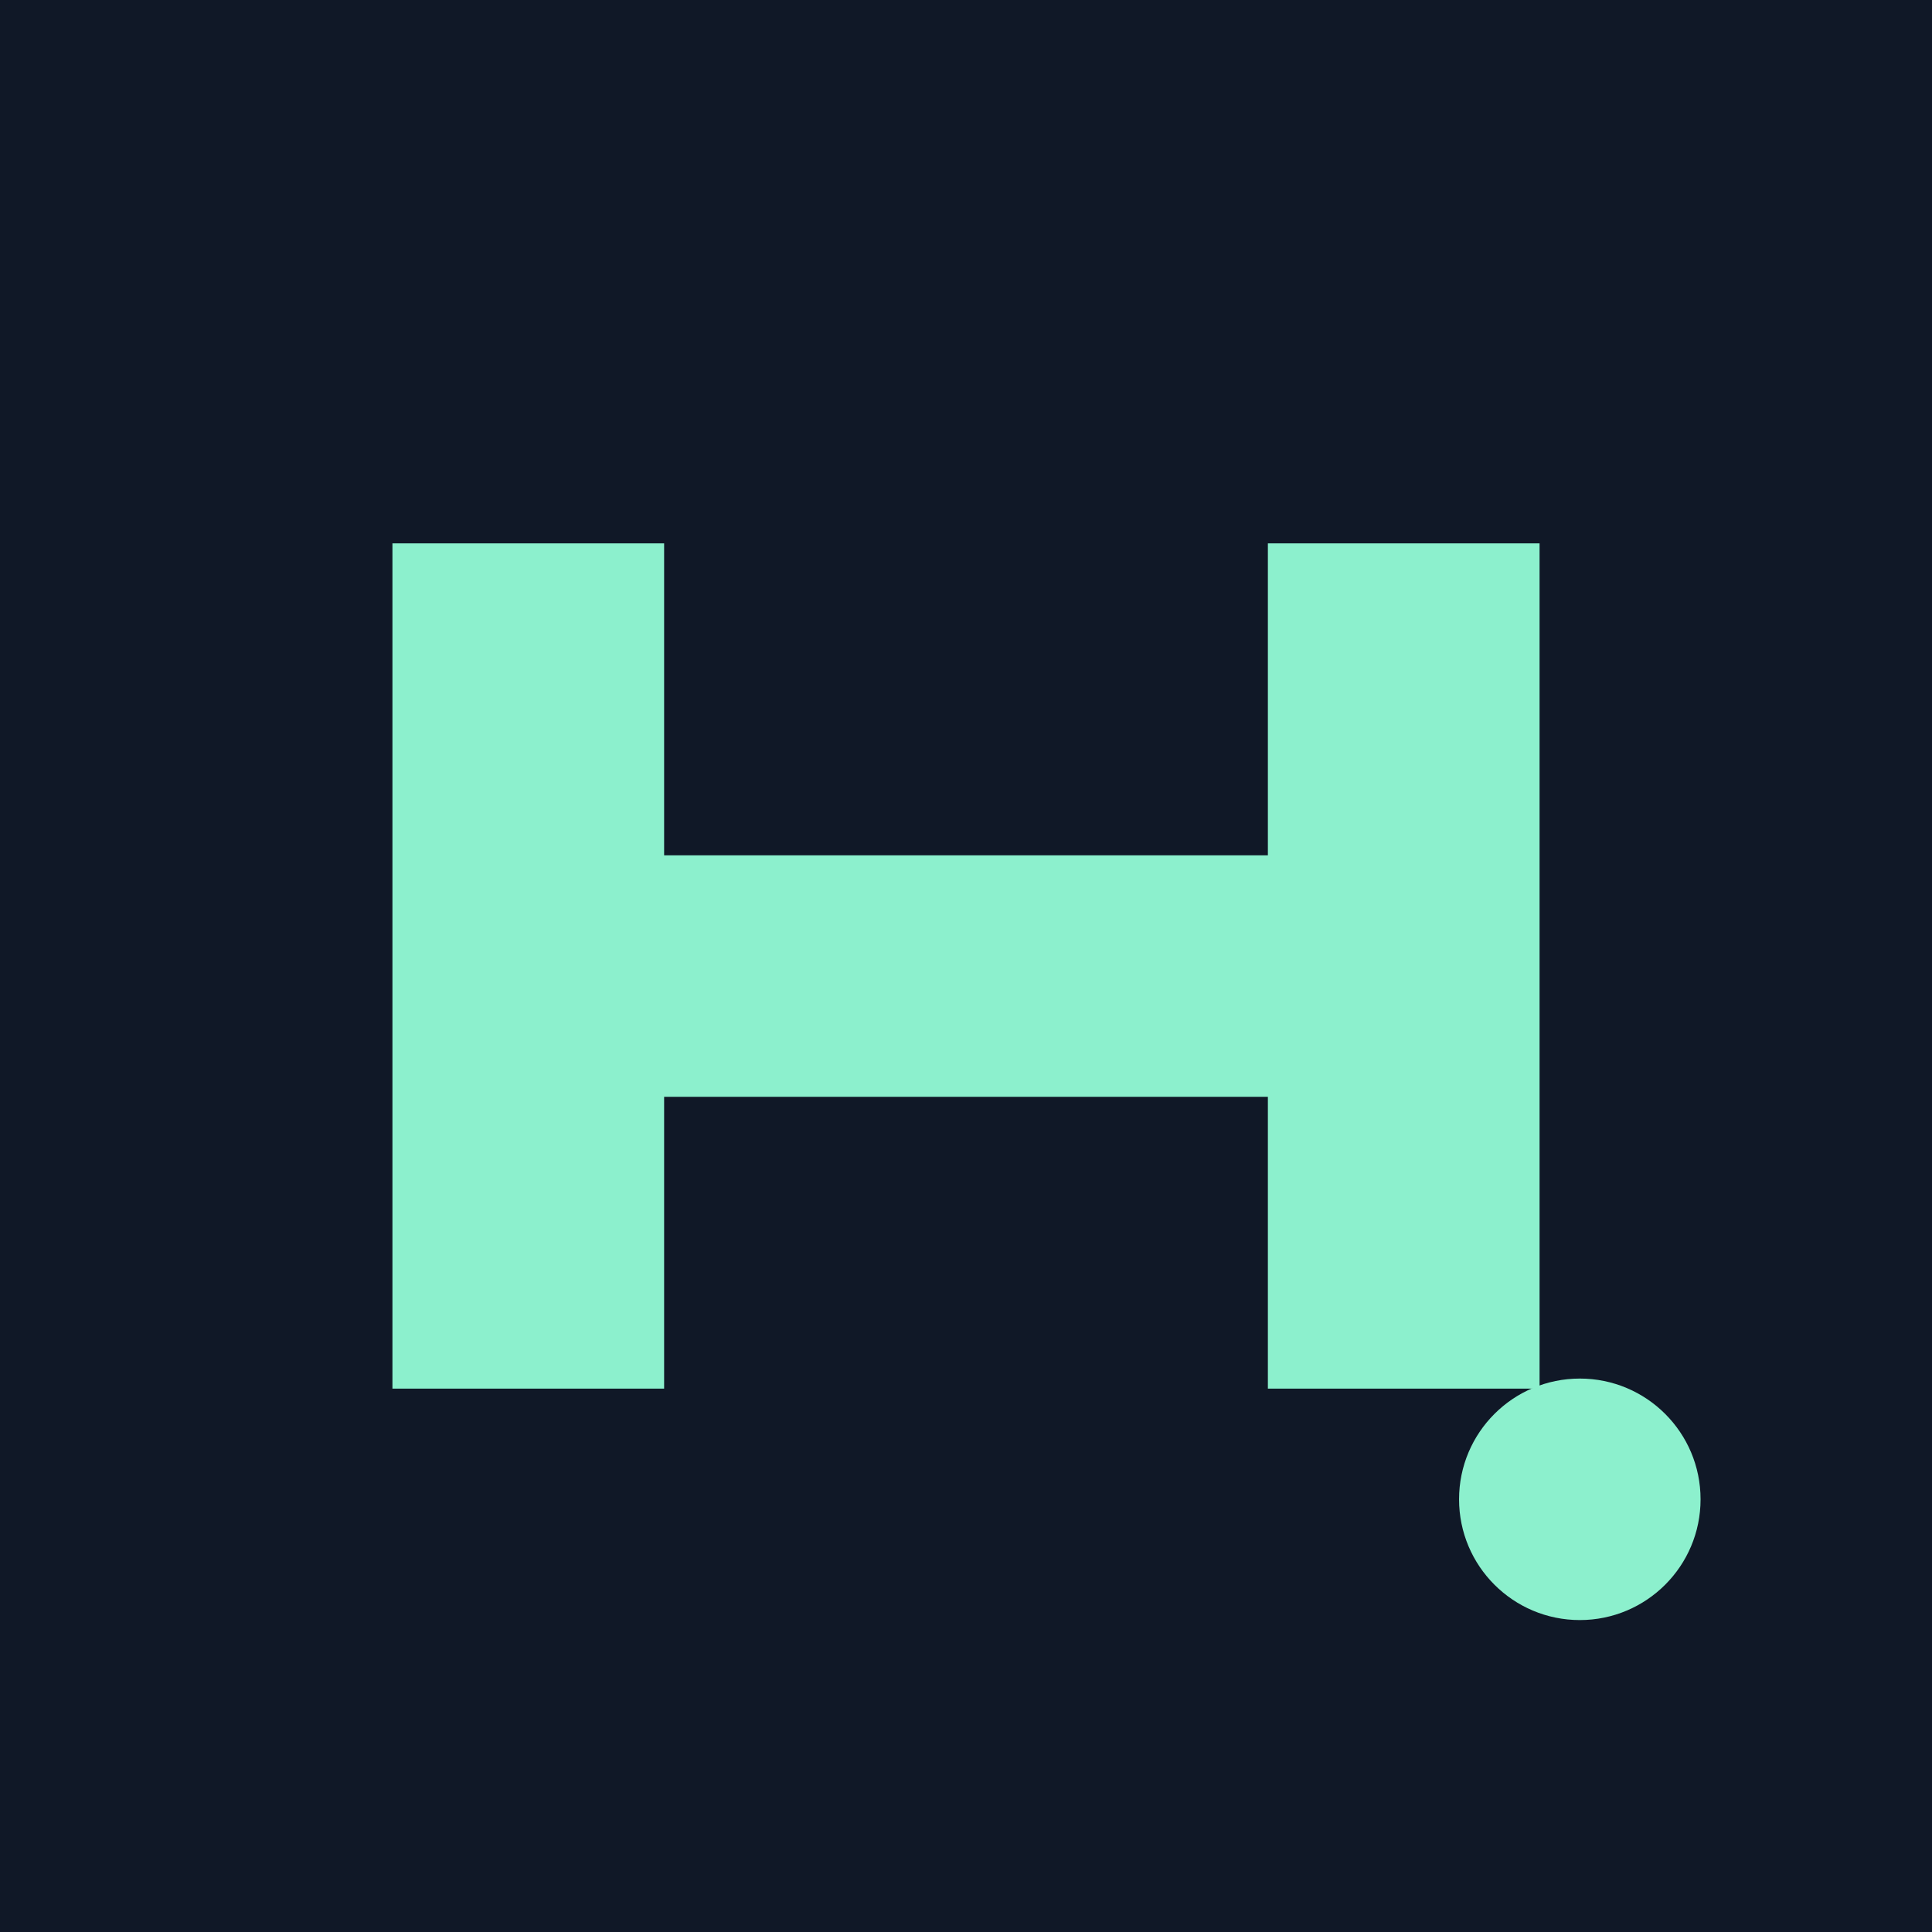
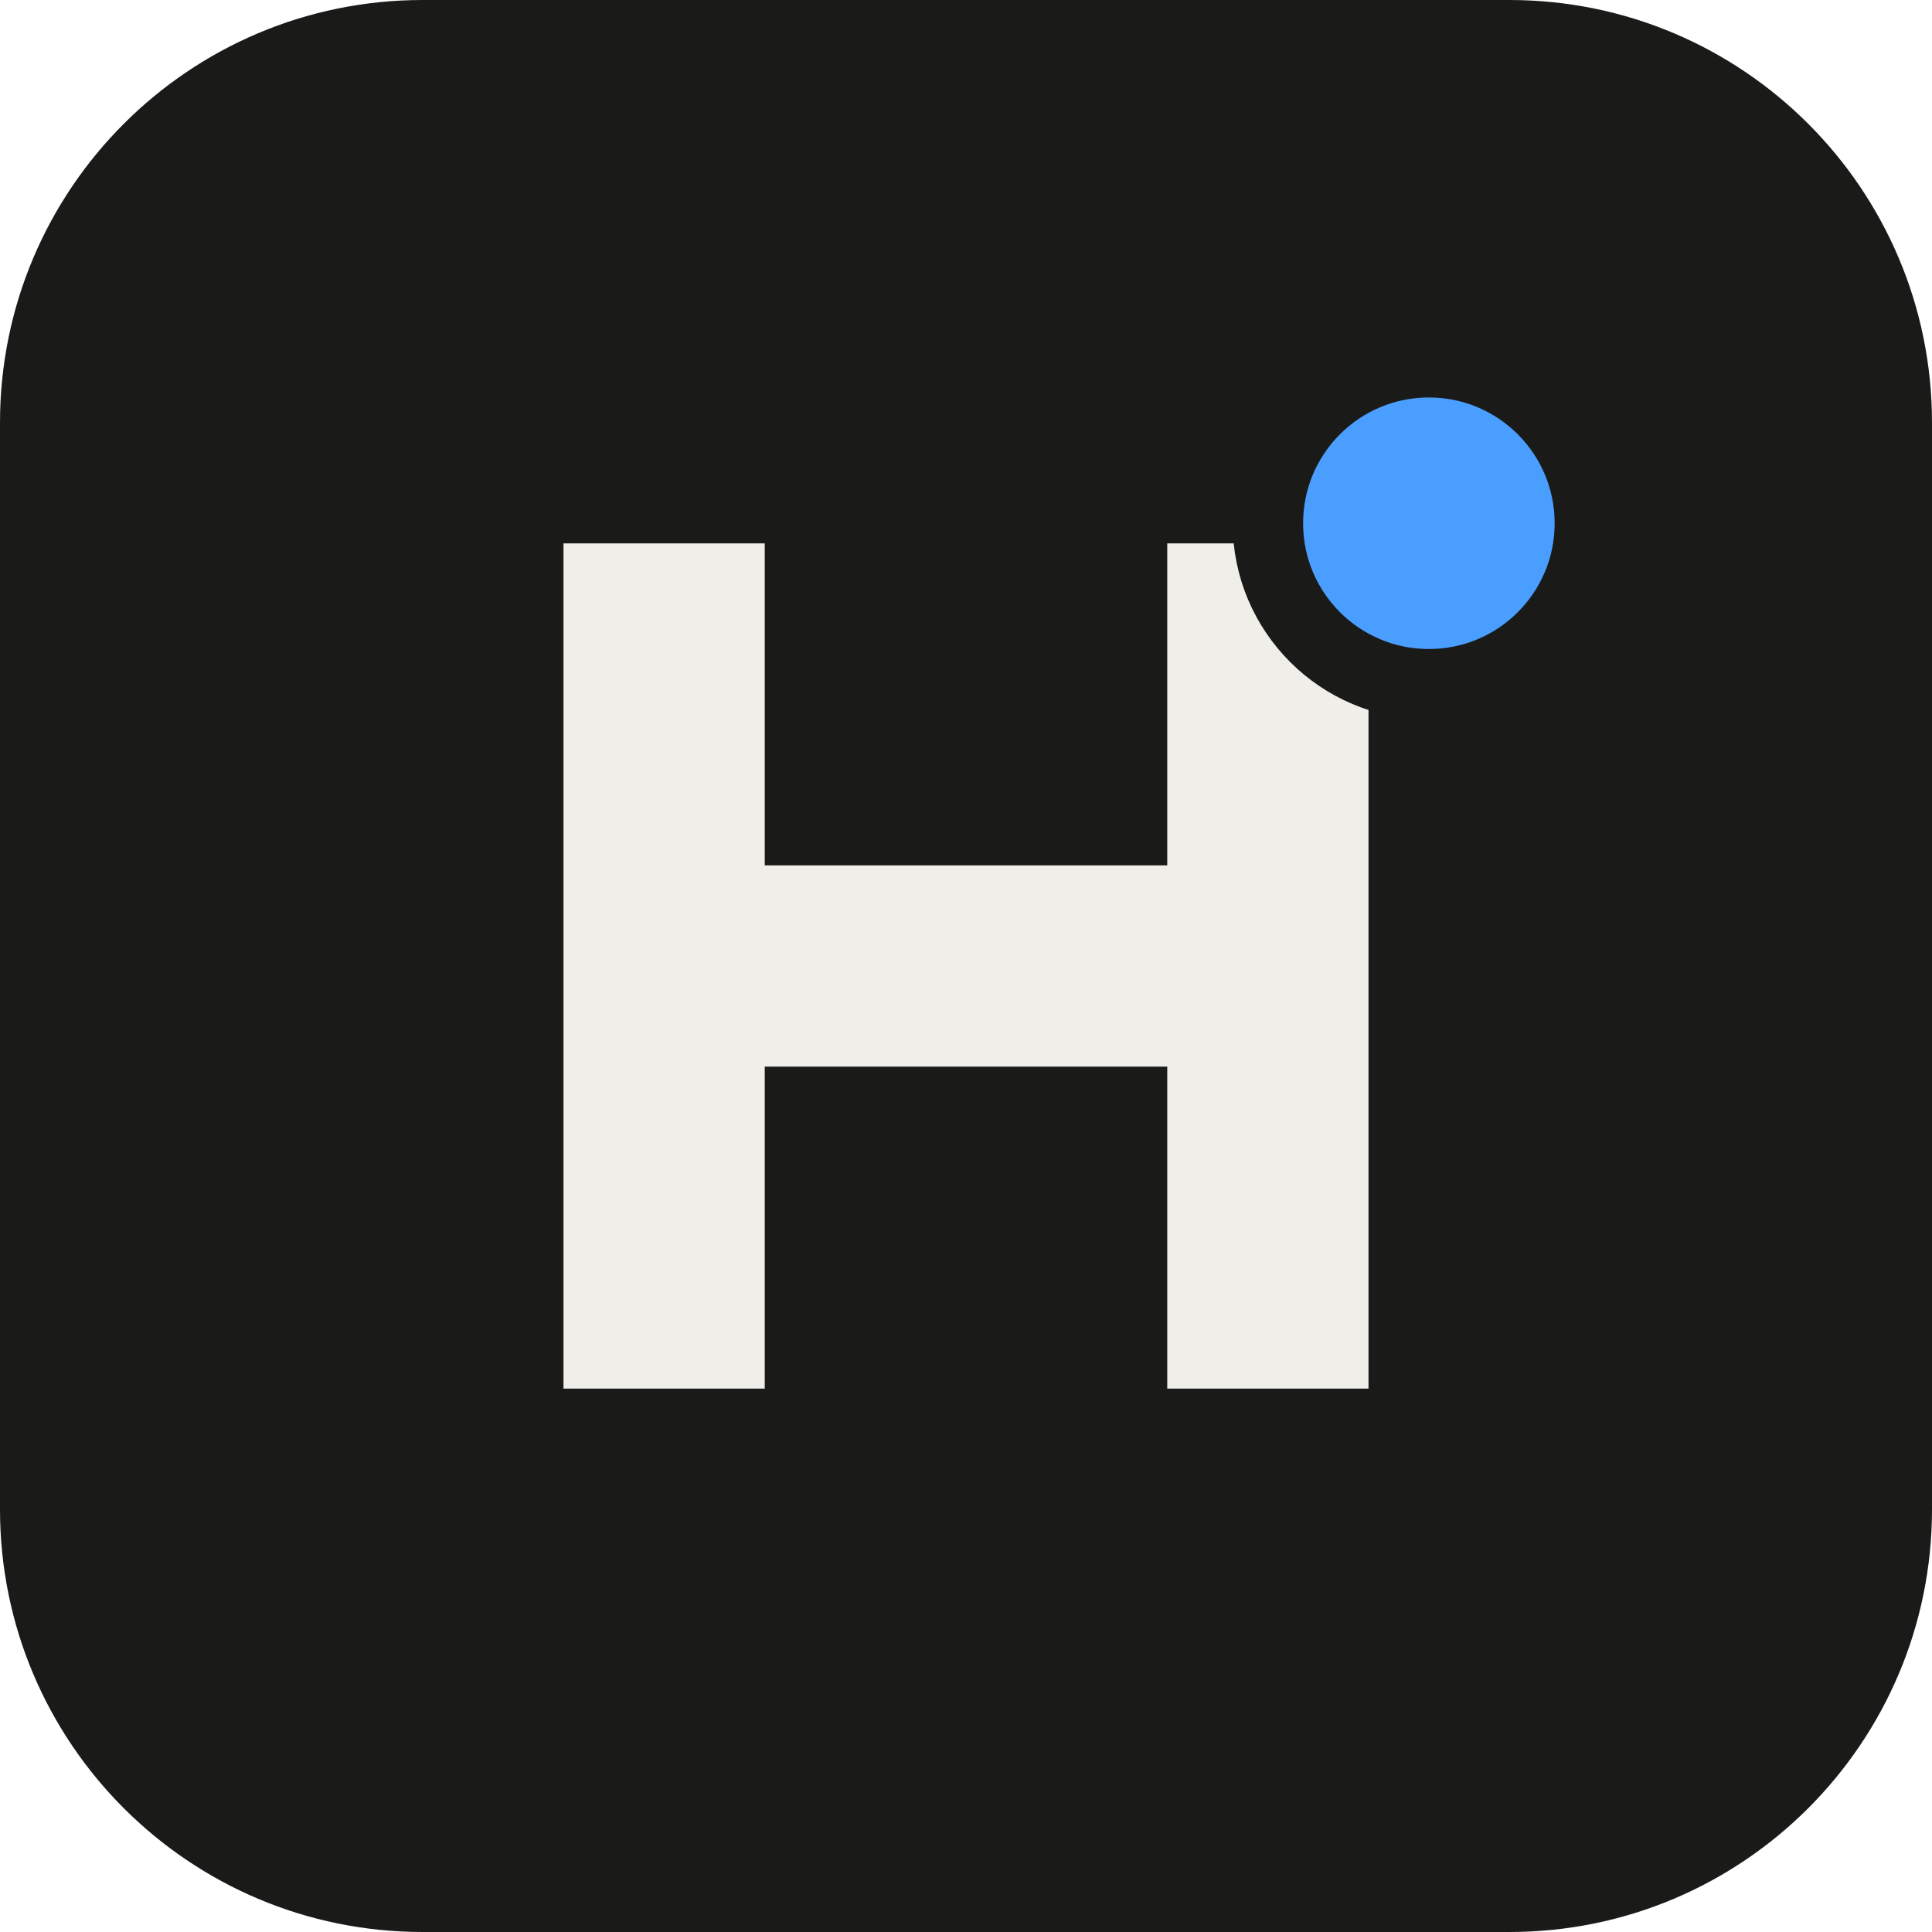
<svg xmlns="http://www.w3.org/2000/svg" viewBox="0 0 192 192">
-   <rect width="192" height="192" rx="0" fill="#101827" />
-   <path d="M39 54h27v31h60V54h27v84h-27v-29H66v29H39z" fill="#8cf0cd" />
-   <circle cx="157" cy="149" r="12" fill="#8cf0cd" />
+   <rect width="192" height="192" rx="42" fill="#1a1a18" />
+   <path d="M56 54h20v32h40V54h20v84h-20v-32H76v32H56z" fill="#f0eee9" />
+   <circle cx="142" cy="52" r="16" fill="#4a9eff" stroke="#1a1a18" stroke-width="7" />
</svg>
